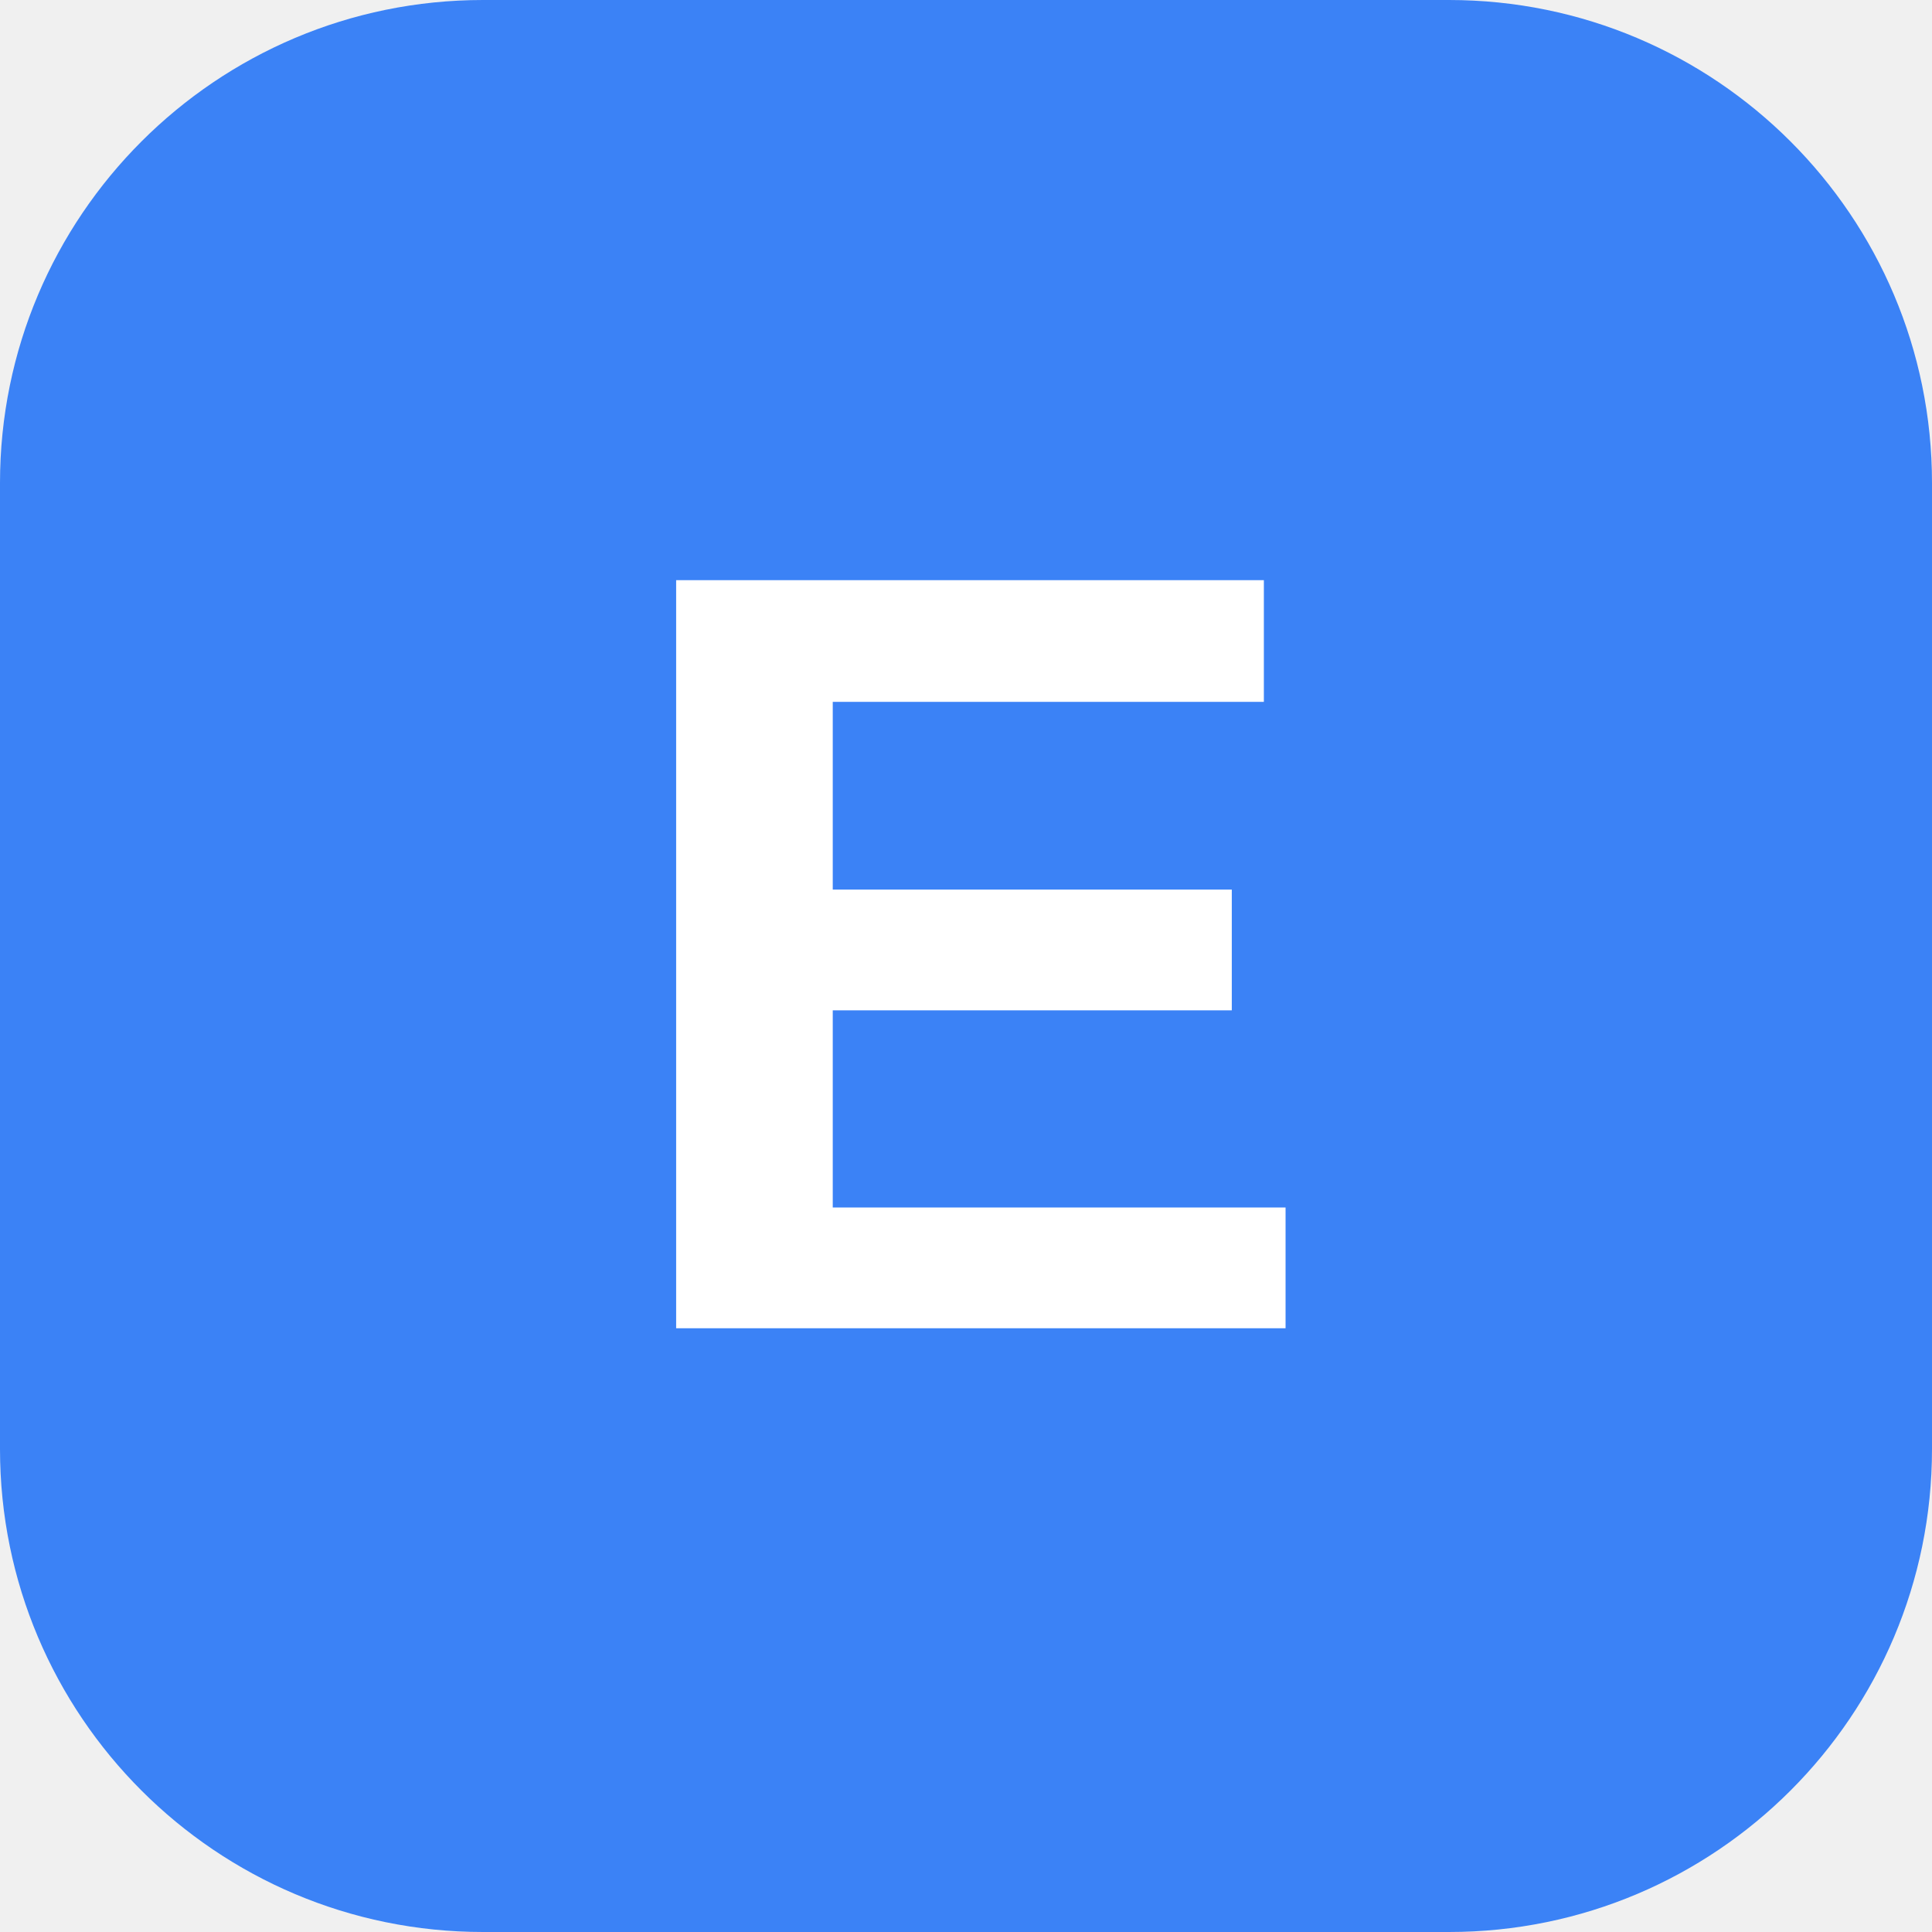
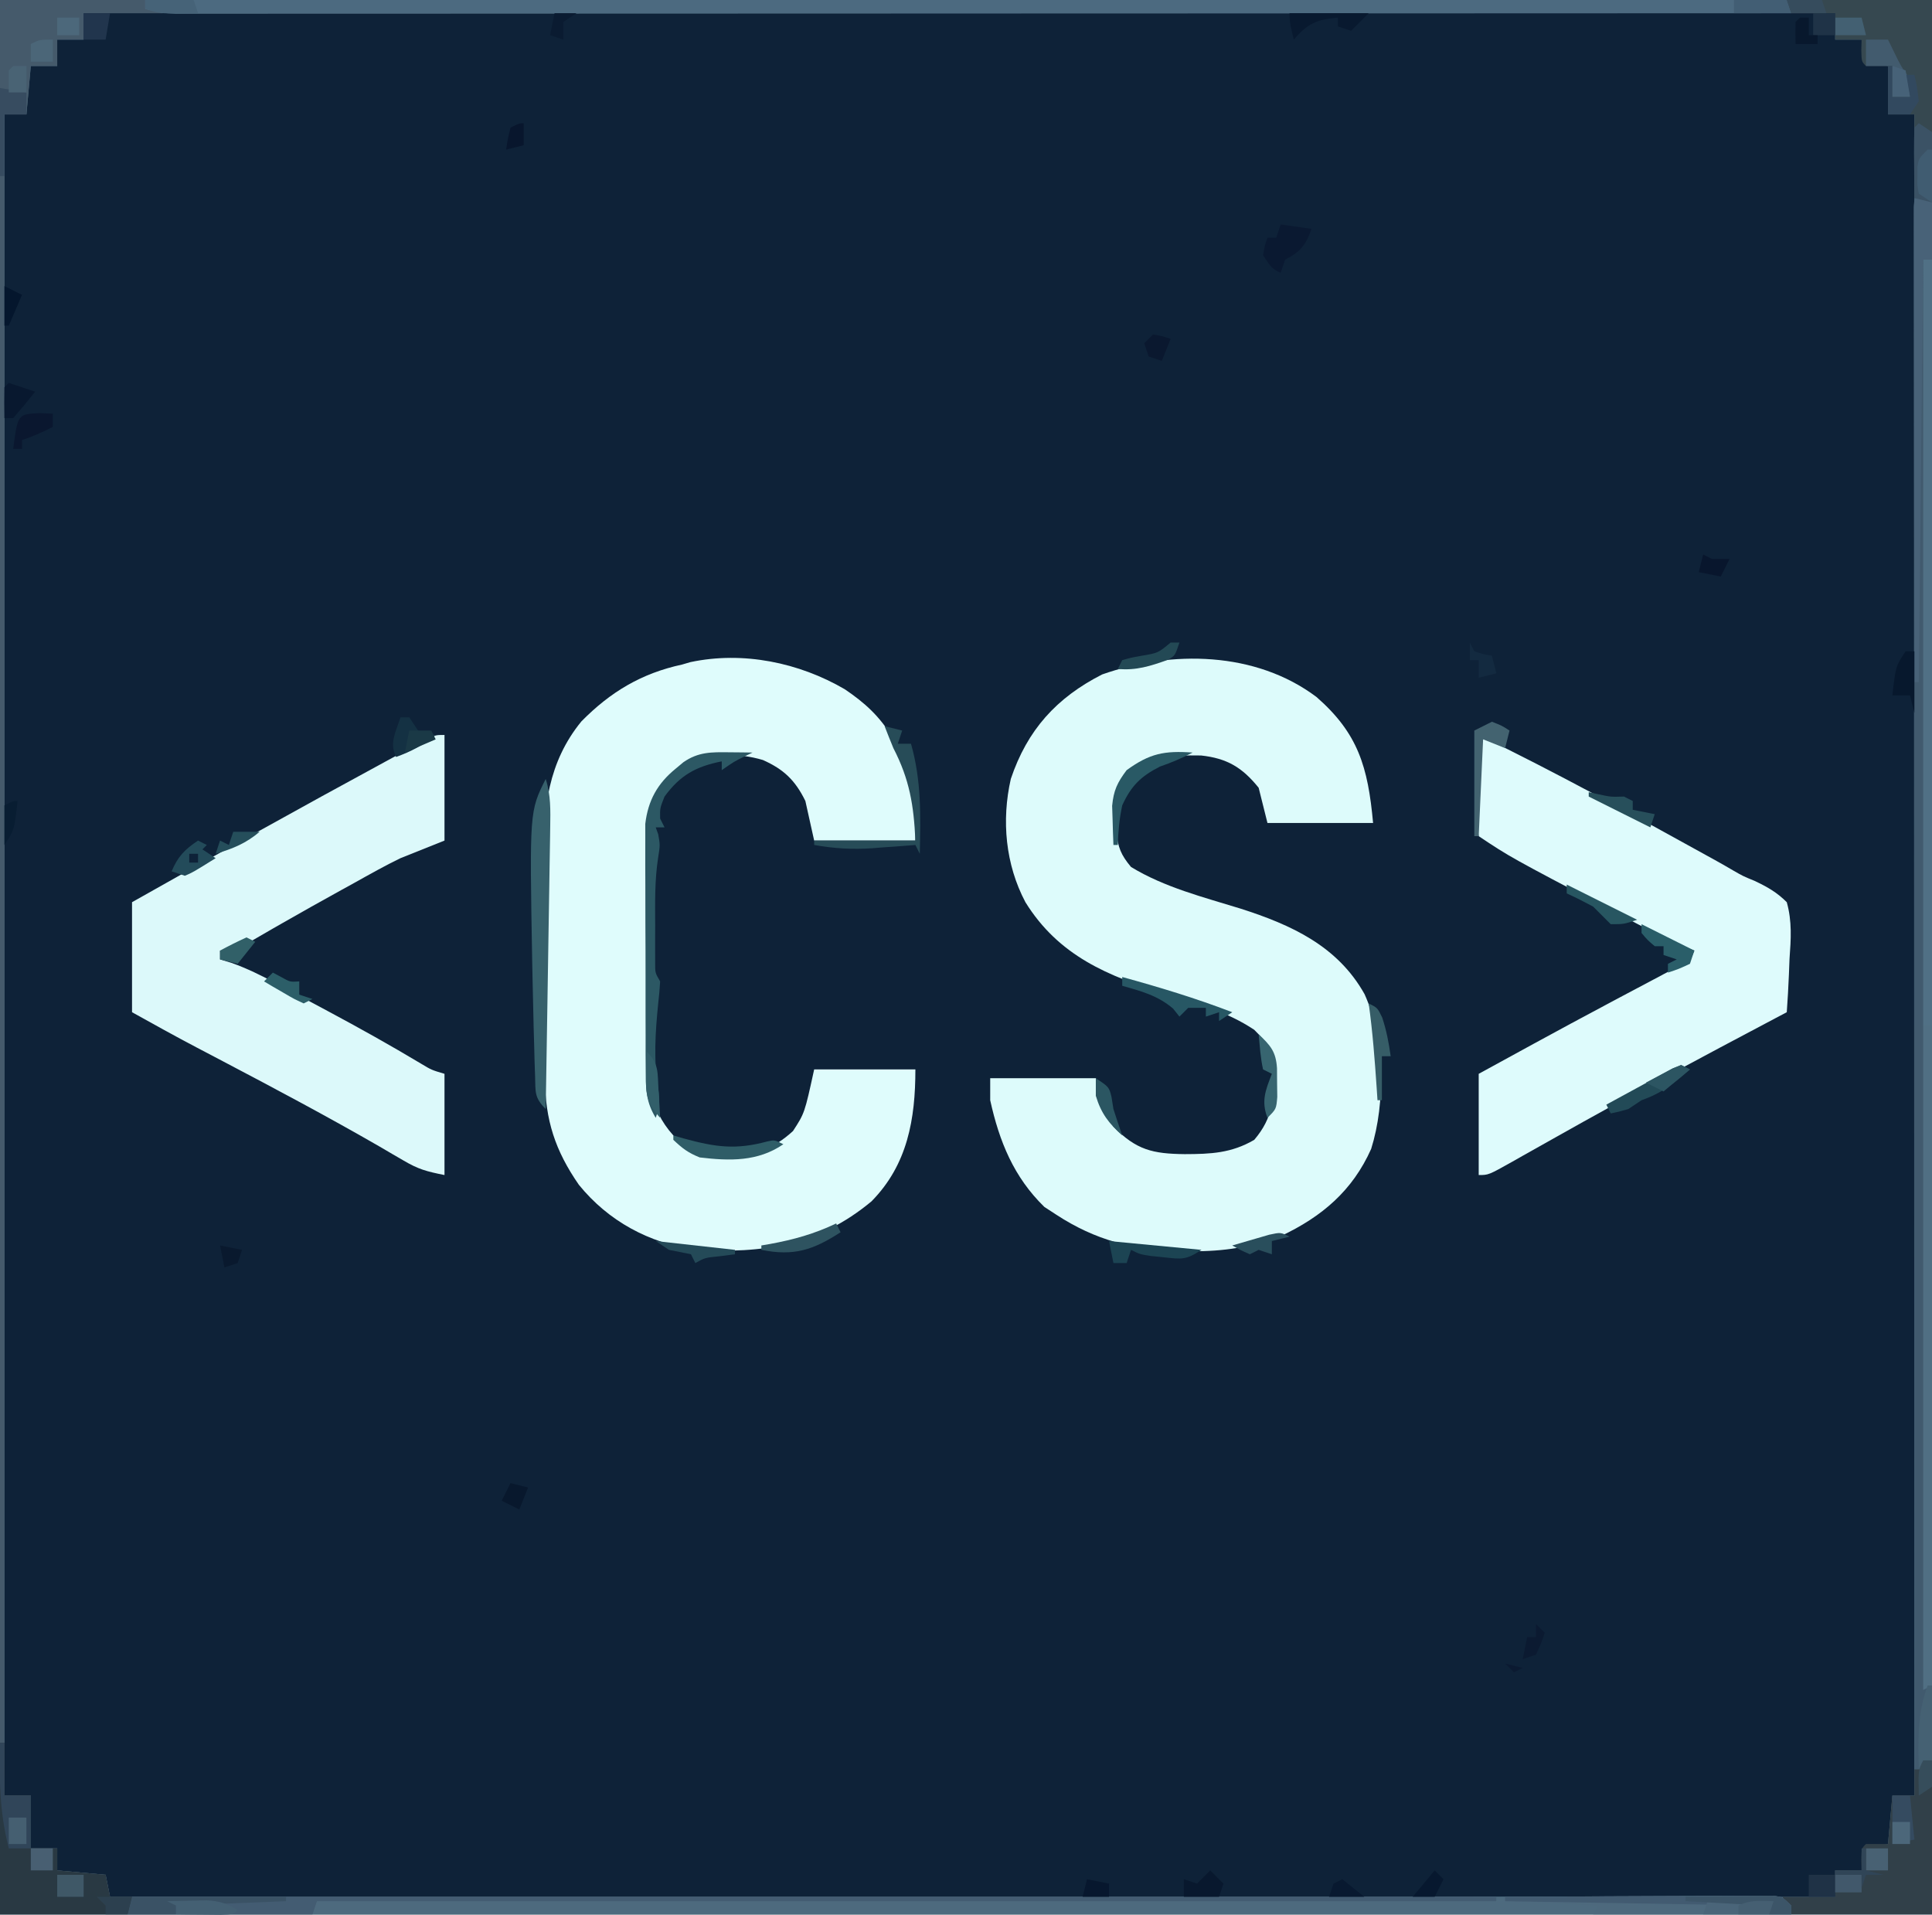
- <svg xmlns="http://www.w3.org/2000/svg" width="32" height="32" viewBox="0 0 32 32">
-   <rect width="32" height="32" rx="8" fill="#3b82f6" />
-   <text x="16" y="22" font-family="Arial, sans-serif" font-size="18" font-weight="bold" text-anchor="middle" fill="white">E</text>
+ <svg xmlns="http://www.w3.org/2000/svg" version="1.1" width="439" height="435">
+   <path d="M0 0 C144.87 0 289.74 0 439 0 C439 143.55 439 287.1 439 435 C294.13 435 149.26 435 0 435 C0 291.45 0 147.9 0 0 Z " fill="#0E2238" transform="translate(0,0)" />
+   <path d="M0 0 C9.443 8.252 11.7 15.873 12.859 28.625 C4.939 28.625 -2.981 28.625 -11.141 28.625 C-11.801 25.985 -12.461 23.345 -13.141 20.625 C-16.862 15.998 -20.331 13.931 -26.227 13.289 C-33.073 13.208 -37.701 13.273 -43.141 17.625 C-45.283 20.903 -45.438 23.692 -45.453 27.562 C-45.47 28.582 -45.487 29.602 -45.504 30.652 C-45.067 34.227 -44.457 35.852 -42.141 38.625 C-34.495 43.277 -25.726 45.467 -17.227 48.094 C-5.728 51.781 4.784 56.561 10.918 67.516 C15.484 77.564 15.724 92.224 12.422 102.688 C8.185 112.194 1.21 118.099 -8.051 122.469 C-14.944 125.048 -21.085 125.989 -28.391 125.938 C-29.223 125.933 -30.054 125.928 -30.912 125.923 C-41.452 125.723 -50.281 123.428 -59.141 117.625 C-60.471 116.759 -60.471 116.759 -61.828 115.875 C-68.776 109.115 -72.075 101.007 -74.141 91.625 C-74.141 89.975 -74.141 88.325 -74.141 86.625 C-66.221 86.625 -58.301 86.625 -50.141 86.625 C-48.821 90.255 -47.501 93.885 -46.141 97.625 C-40.929 102.943 -37.223 103.787 -29.953 103.875 C-24.026 103.859 -19.326 103.658 -14.141 100.625 C-9.846 95.578 -9.496 90.964 -9.773 84.43 C-10.303 80.381 -11.203 78.492 -14.141 75.625 C-20.23 71.557 -27.153 69.591 -34.097 67.498 C-47.383 63.472 -58.591 58.798 -66.141 46.625 C-70.68 38.044 -71.6 28.056 -69.457 18.613 C-65.726 7.514 -59.089 0.162 -48.703 -5.125 C-32.929 -10.66 -13.835 -10.402 0 0 Z " fill="#DDFBFB" transform="translate(299.1406,158.375)" />
+   <path d="M0 0 C144.87 0 289.74 0 439 0 C439 143.55 439 287.1 439 435 C294.13 435 149.26 435 0 435 C0 291.45 0 147.9 0 0 Z M19 3 C19 4.98 19 6.96 19 9 C17.02 9 15.04 9 13 9 C13 10.98 13 12.96 13 15 C11.02 15 9.04 15 7 15 C6.67 18.63 6.34 22.26 6 26 C4.35 26 2.7 26 1 26 C1 152.06 1 278.12 1 408 C2.98 408 4.96 408 7 408 C7 411.96 7 415.92 7 420 C8.98 420 10.96 420 13 420 C13 421.65 13 423.3 13 425 C16.63 425.33 20.26 425.66 24 426 C24.33 427.65 24.66 429.3 25 431 C154.36 431 283.72 431 417 431 C417 429.02 417 427.04 417 425 C418.98 425 420.96 425 423 425 C423.33 423.35 423.66 421.7 424 420 C425.65 419.67 427.3 419.34 429 419 C429.33 415.37 429.66 411.74 430 408 C431.65 408 433.3 408 435 408 C435 281.94 435 155.88 435 26 C433.02 26 431.04 26 429 26 C429 22.37 429 18.74 429 15 C427.35 14.67 425.7 14.34 424 14 C423.67 12.35 423.34 10.7 423 9 C421.02 9 419.04 9 417 9 C417 7.02 417 5.04 417 3 C285.66 3 154.32 3 19 3 Z " fill="#506F83" transform="translate(0,0)" />
+   <path d="M0 0 C4.582 3.105 7.779 6.031 10.723 10.754 C11.304 11.669 11.885 12.584 12.484 13.527 C16.342 20.621 16.211 26.446 16.035 34.379 C8.445 34.379 0.855 34.379 -6.965 34.379 C-7.625 31.409 -8.285 28.439 -8.965 25.379 C-11.282 20.656 -13.896 18.18 -18.617 16.07 C-24.302 14.396 -29.866 14.616 -35.402 16.629 C-39.865 19.677 -42.272 22.219 -43.965 27.379 C-44.286 30.493 -44.286 30.493 -44.271 33.878 C-44.287 35.173 -44.303 36.469 -44.32 37.803 C-44.326 39.21 -44.331 40.617 -44.336 42.023 C-44.345 43.477 -44.354 44.93 -44.363 46.384 C-44.38 49.427 -44.387 52.471 -44.39 55.515 C-44.396 59.399 -44.433 63.281 -44.479 67.165 C-44.509 70.167 -44.516 73.169 -44.517 76.171 C-44.521 77.601 -44.534 79.032 -44.555 80.463 C-44.665 88.658 -44.634 95.078 -38.965 101.379 C-35.054 105.29 -31.805 105.665 -26.465 105.816 C-20.218 105.603 -16.443 104.645 -11.777 100.379 C-9.136 96.316 -9.136 96.316 -6.965 86.379 C0.625 86.379 8.215 86.379 16.035 86.379 C16.035 97.644 14.267 108.045 6.035 116.379 C-6.095 126.431 -18.473 128.242 -33.965 127.379 C-44.51 125.794 -53.684 120.903 -60.43 112.594 C-65.826 104.808 -68.066 97.904 -68.142 88.468 C-68.148 87.793 -68.155 87.117 -68.162 86.421 C-68.181 84.196 -68.193 81.971 -68.203 79.746 C-68.207 78.981 -68.211 78.216 -68.215 77.428 C-68.236 73.376 -68.251 69.324 -68.26 65.271 C-68.271 61.112 -68.305 56.954 -68.345 52.795 C-68.371 49.574 -68.38 46.354 -68.383 43.133 C-68.388 41.601 -68.4 40.07 -68.418 38.538 C-68.55 27.016 -67.42 16.558 -59.852 7.293 C-53.223 0.569 -46.168 -3.636 -36.965 -5.621 C-36.345 -5.803 -35.725 -5.985 -35.086 -6.172 C-23.12 -8.706 -10.427 -6.087 0 0 Z " fill="#DFFCFC" transform="translate(191.9648,156.6211)" />
+   <path d="M0 0 C0 7.92 0 15.84 0 24 C-3.3 25.32 -6.6 26.64 -10 28 C-11.763 28.859 -13.511 29.75 -15.227 30.699 C-16.106 31.182 -16.985 31.665 -17.891 32.163 C-18.793 32.666 -19.696 33.169 -20.625 33.688 C-21.574 34.21 -22.523 34.732 -23.501 35.271 C-27.98 37.742 -32.44 40.243 -36.879 42.785 C-37.612 43.204 -38.346 43.623 -39.101 44.054 C-40.459 44.833 -41.814 45.617 -43.165 46.409 C-47.671 49 -47.671 49 -51 49 C-51 49.66 -51 50.32 -51 51 C-50.149 51.259 -49.297 51.518 -48.42 51.784 C-44.824 53.062 -41.637 54.648 -38.273 56.449 C-37.645 56.785 -37.016 57.121 -36.368 57.467 C-35.04 58.176 -33.714 58.888 -32.389 59.602 C-30.404 60.672 -28.415 61.734 -26.426 62.795 C-19.314 66.601 -12.299 70.518 -5.377 74.663 C-2.972 76.115 -2.972 76.115 0 77 C0 84.59 0 92.18 0 100 C-4.101 99.18 -5.936 98.688 -9.324 96.691 C-10.172 96.2 -11.019 95.709 -11.892 95.203 C-12.815 94.662 -13.737 94.12 -14.688 93.562 C-26.401 86.806 -38.316 80.473 -50.284 74.182 C-50.992 73.809 -51.701 73.437 -52.43 73.053 C-53.748 72.36 -55.066 71.669 -56.384 70.979 C-61.304 68.395 -66.138 65.701 -71 63 C-71 54.75 -71 46.5 -71 38 C-51.89 27.215 -32.731 16.517 -13.438 6.062 C-12.319 5.453 -11.201 4.844 -10.049 4.216 C-9.021 3.661 -7.993 3.107 -6.934 2.535 C-6.027 2.044 -5.12 1.553 -4.185 1.047 C-2 0 -2 0 0 0 Z " fill="#DCF9FA" transform="translate(101,167)" />
+   <path d="M0 0 C17.638 8.579 34.843 18.003 52 27.5 C52.674 27.872 53.348 28.245 54.042 28.628 C55.34 29.351 56.629 30.089 57.909 30.843 C60.062 32.079 60.062 32.079 62.697 33.161 C65.592 34.539 67.726 35.731 70 38 C71.223 42.348 70.953 46.403 70.625 50.875 C70.58 52.04 70.535 53.206 70.488 54.406 C70.371 57.276 70.207 60.135 70 63 C69.125 63.463 68.25 63.925 67.348 64.402 C50.655 73.23 34.001 82.1 17.554 91.38 C15.038 92.799 12.519 94.212 10 95.625 C9.227 96.064 8.453 96.503 7.657 96.955 C2.225 100 2.225 100 0 100 C0 92.41 0 84.82 0 77 C4.641 74.463 4.641 74.463 9.375 71.875 C10.422 71.302 11.47 70.729 12.549 70.139 C18.089 67.114 23.642 64.118 29.215 61.156 C30.409 60.52 31.603 59.883 32.797 59.247 C35.123 58.009 37.45 56.775 39.781 55.546 C40.839 54.982 41.898 54.417 42.988 53.836 C43.932 53.336 44.876 52.837 45.849 52.322 C48.129 51.181 48.129 51.181 49 49 C48.276 48.721 47.552 48.442 46.805 48.154 C44.156 47.064 41.653 45.854 39.113 44.531 C38.183 44.047 37.253 43.563 36.294 43.064 C35.31 42.548 34.326 42.032 33.312 41.5 C31.792 40.705 31.792 40.705 30.241 39.893 C7.107 27.738 7.107 27.738 0 23 C-0.341 20.662 -0.341 20.662 -0.293 17.773 C-0.283 16.742 -0.274 15.711 -0.264 14.648 C-0.239 13.568 -0.213 12.488 -0.188 11.375 C-0.174 10.287 -0.16 9.199 -0.146 8.078 C-0.111 5.385 -0.062 2.693 0 0 Z " fill="#DEFBFC" transform="translate(336,167)" />
+   <path d="M0 0 C10.89 0 21.78 0 33 0 C33 0.66 33 1.32 33 2 C34.32 2.33 35.64 2.66 37 3 C31.06 3 25.12 3 19 3 C19 4.98 19 6.96 19 9 C17.02 9 15.04 9 13 9 C13 10.98 13 12.96 13 15 C11.02 15 9.04 15 7 15 C6.67 18.63 6.34 22.26 6 26 C4.35 26 2.7 26 1 26 C1 152.06 1 278.12 1 408 C2.98 408 4.96 408 7 408 C7 411.96 7 415.92 7 420 C8.98 420 10.96 420 13 420 C13 421.65 13 423.3 13 425 C16.63 425.33 20.26 425.66 24 426 C24.33 427.65 24.66 429.3 25 431 C128.95 431 232.9 431 340 431 C340 431.33 340 431.66 340 432 C251.56 432 163.12 432 72 432 C71.67 432.99 71.34 433.98 71 435 C47.57 435 24.14 435 0 435 C0 291.45 0 147.9 0 0 Z " fill="#455A6B" transform="translate(0,0)" />
+   <path d="M0 0 C123.09 0 246.18 0 373 0 C373.33 0.99 373.66 1.98 374 3 C326.932 3.023 279.865 3.041 232.797 3.051 C227.244 3.052 221.691 3.054 216.139 3.055 C214.48 3.055 214.48 3.055 212.789 3.056 C194.873 3.06 176.957 3.068 159.041 3.077 C140.667 3.086 122.293 3.092 103.919 3.094 C92.574 3.095 81.23 3.1 69.886 3.108 C62.115 3.113 54.343 3.115 46.571 3.114 C42.083 3.113 37.594 3.114 33.106 3.119 C29 3.124 24.894 3.124 20.789 3.121 C19.3 3.12 17.811 3.122 16.323 3.125 C14.305 3.129 12.288 3.126 10.271 3.123 C9.148 3.123 8.026 3.124 6.869 3.124 C4.398 3.017 2.354 2.721 0 2 C0 1.34 0 0.68 0 0 Z " fill="#4C6A80" transform="translate(33,0)" />
+   <path d="M0 0 C6.124 -0.029 12.247 -0.05 18.371 -0.066 C22.034 -0.076 25.697 -0.089 29.361 -0.111 C33.387 -0.135 37.412 -0.143 41.439 -0.151 C42.644 -0.16 43.849 -0.17 45.09 -0.18 C46.731 -0.179 46.731 -0.179 48.406 -0.178 C49.36 -0.182 50.314 -0.186 51.297 -0.19 C53.568 0.052 53.568 0.052 55.568 2.052 C55.568 2.712 55.568 3.372 55.568 4.052 C-55.312 4.052 -166.192 4.052 -280.432 4.052 C-280.102 3.062 -279.772 2.072 -279.432 1.052 C-246.396 0.924 -213.361 0.796 -180.326 0.67 C-176.384 0.655 -172.442 0.64 -168.5 0.625 C-167.716 0.622 -166.931 0.619 -166.123 0.616 C-153.59 0.568 -141.056 0.52 -128.523 0.471 C-115.565 0.42 -102.606 0.37 -89.648 0.321 C-82.411 0.294 -75.174 0.266 -67.937 0.238 C-53.189 0.179 -38.441 0.127 -23.693 0.089 C-15.795 0.068 -7.898 0.038 0 0 Z " fill="#4D6A7E" transform="translate(351.4316,430.9476)" />
+   <path d="M0 0 C0.99 0.33 1.98 0.66 3 1 C3 58.42 3 115.84 3 175 C2.34 175 1.68 175 1 175 C0.67 175.99 0.34 176.98 0 178 C0 119.26 0 60.52 0 0 Z " fill="#507085" transform="translate(436,58)" />
+   <path d="M0 0 C10.89 0 21.78 0 33 0 C33 15.18 33 30.36 33 46 C31.68 45.67 30.36 45.34 29 45 C29 38.73 29 32.46 29 26 C27.02 26 25.04 26 23 26 C23 22.37 23 18.74 23 15 C21.35 15 19.7 15 18 15 C17 14 17 14 16.938 11.438 C16.958 10.633 16.979 9.829 17 9 C15.02 9 13.04 9 11 9 C11 7.02 11 5.04 11 3 C7.7 3 4.4 3 1 3 C0.67 2.01 0.34 1.02 0 0 Z " fill="#364850" transform="translate(406,0)" />
+   <path d="M0 0 C0.66 0 1.32 0 2 0 C2 11.55 2 23.1 2 35 C-8.56 35 -19.12 35 -30 35 C-30.66 33.68 -31.32 32.36 -32 31 C-28.04 31 -24.08 31 -20 31 C-20 29.02 -20 27.04 -20 25 C-18.02 25 -16.04 25 -14 25 C-14.021 24.196 -14.041 23.391 -14.062 22.562 C-14 20 -14 20 -13 19 C-11.35 19 -9.7 19 -8 19 C-7.67 15.37 -7.34 11.74 -7 8 C-5.35 8 -3.7 8 -2 8 C-2 6.02 -2 4.04 -2 2 C-1.34 2 -0.68 2 0 2 C0 1.34 0 0.68 0 0 Z " fill="#314049" transform="translate(437,400)" />
+   <path d="M0 0 C1.485 0.99 1.485 0.99 3 2 C3.293 5.039 3.293 5.039 3.188 8.625 C3.16 9.814 3.133 11.002 3.105 12.227 C3.071 13.142 3.036 14.057 3 15 C2.34 15 1.68 15 1 15 C1 122.25 1 229.5 1 340 C1.66 339.67 2.32 339.34 3 339 C3 344.61 3 350.22 3 356 C2.34 356 1.68 356 1 356 C1 356.66 1 357.32 1 358 C0.34 358 -0.32 358 -1 358 C-1.023 312.537 -1.04 267.075 -1.051 221.612 C-1.052 216.251 -1.054 210.889 -1.055 205.528 C-1.055 203.927 -1.055 203.927 -1.056 202.294 C-1.06 184.987 -1.068 167.68 -1.077 150.373 C-1.086 132.628 -1.092 114.883 -1.094 97.139 C-1.095 86.18 -1.1 75.222 -1.108 64.263 C-1.113 56.759 -1.115 49.255 -1.114 41.751 C-1.113 37.415 -1.114 33.078 -1.119 28.742 C-1.124 24.779 -1.124 20.816 -1.121 16.853 C-1.12 15.413 -1.122 13.973 -1.125 12.533 C-1.129 10.588 -1.126 8.643 -1.123 6.698 C-1.123 5.614 -1.124 4.53 -1.124 3.413 C-1 1 -1 1 0 0 Z " fill="#415A6E" transform="translate(436,44)" />
+   <path d="M0 0 C102.3 0 204.6 0 310 0 C310 0.33 310 0.66 310 1 C221.56 1 133.12 1 42 1 C41.67 1.99 41.34 2.98 41 4 C27.14 4 13.28 4 -1 4 C-0.67 2.68 -0.34 1.36 0 0 Z " fill="#435C72" transform="translate(30,431)" />
+   <path d="M0 0 C0.33 0 0.66 0 1 0 C1 3.96 1 7.92 1 12 C2.98 12 4.96 12 7 12 C7 15.96 7 19.92 7 24 C8.98 24 10.96 24 13 24 C13 25.65 13 27.3 13 29 C16.63 29.33 20.26 29.66 24 30 C24.33 31.65 24.66 33.3 25 35 C26.65 35 28.3 35 30 35 C29.67 36.32 29.34 37.64 29 39 C19.43 39 9.86 39 0 39 C0 26.13 0 13.26 0 0 Z " fill="#293943" transform="translate(0,396)" />
+   <path d="M0 0 C8.18 -0.046 16.359 -0.082 24.539 -0.104 C28.337 -0.114 32.135 -0.128 35.933 -0.151 C39.596 -0.173 43.259 -0.185 46.923 -0.19 C48.322 -0.193 49.722 -0.201 51.121 -0.211 C53.077 -0.226 55.034 -0.227 56.99 -0.227 C58.662 -0.234 58.662 -0.234 60.368 -0.241 C63 0 63 0 65 2 C65 2.66 65 3.32 65 4 C50.15 4 35.3 4 20 4 C20.33 3.34 20.66 2.68 21 2 C14.07 1.67 7.14 1.34 0 1 C0 0.67 0 0.34 0 0 Z " fill="#4D697D" transform="translate(342,431)" />
+   <path d="M0 0 C0.994 0.009 1.988 0.018 3.012 0.027 C4.151 0.045 4.151 0.045 5.312 0.062 C4.714 0.351 4.116 0.64 3.5 0.938 C1.119 2.11 1.119 2.11 -1.688 4.062 C-1.688 3.402 -1.688 2.743 -1.688 2.062 C-7.542 3.233 -11.12 5.174 -14.688 10.062 C-15.733 12.684 -15.733 12.684 -15.688 15.062 C-15.357 15.723 -15.027 16.383 -14.688 17.062 C-15.348 17.062 -16.008 17.062 -16.688 17.062 C-16.502 17.578 -16.316 18.094 -16.125 18.625 C-15.688 21.062 -15.688 21.062 -16.152 24.008 C-16.939 29.113 -16.833 34.221 -16.812 39.375 C-16.816 40.376 -16.82 41.377 -16.824 42.408 C-16.823 43.363 -16.822 44.317 -16.82 45.301 C-16.819 46.167 -16.818 47.034 -16.817 47.927 C-16.824 50.116 -16.824 50.116 -15.688 52.062 C-15.777 53.733 -15.934 55.4 -16.125 57.062 C-16.781 63.568 -17.204 69.964 -16.125 76.438 C-15.688 79.057 -15.828 80.58 -16.688 83.062 C-18.845 79.552 -18.946 76.724 -18.962 72.645 C-18.972 71.343 -18.981 70.042 -18.991 68.7 C-18.991 67.282 -18.99 65.864 -18.988 64.445 C-18.992 62.986 -18.997 61.526 -19.001 60.066 C-19.009 57.008 -19.008 53.95 -19.003 50.892 C-18.997 46.983 -19.014 43.073 -19.038 39.164 C-19.052 36.149 -19.053 33.135 -19.05 30.12 C-19.051 28.679 -19.056 27.238 -19.066 25.798 C-19.078 23.778 -19.069 21.758 -19.06 19.739 C-19.06 18.592 -19.061 17.445 -19.062 16.263 C-18.443 10.975 -16.297 7.093 -12.188 3.75 C-11.6 3.259 -11.012 2.768 -10.406 2.262 C-7.016 -0.104 -3.995 -0.047 0 0 Z " fill="#2C5864" transform="translate(165.6875,170.9375)" />
+   <path d="M0 0 C1.175 3.687 1.083 7.122 1.022 10.972 C1.012 11.665 1.003 12.358 0.993 13.072 C0.96 15.355 0.919 17.639 0.879 19.922 C0.855 21.508 0.831 23.094 0.807 24.68 C0.745 28.849 0.676 33.018 0.605 37.188 C0.534 41.444 0.47 45.701 0.404 49.957 C0.275 58.305 0.14 66.652 0 75 C-2.605 72.395 -2.3 71.194 -2.414 67.559 C-2.453 66.43 -2.492 65.301 -2.532 64.138 C-2.563 62.917 -2.593 61.696 -2.625 60.438 C-2.661 59.183 -2.698 57.928 -2.736 56.635 C-2.84 52.757 -2.924 48.879 -3 45 C-3.023 43.851 -3.047 42.703 -3.071 41.519 C-3.672 7.344 -3.672 7.344 0 0 Z " fill="#37616C" transform="translate(124,177)" />
+   <path d="M0 0 C1.485 0.99 1.485 0.99 3 2 C3.293 5.039 3.293 5.039 3.188 8.625 C3.16 9.814 3.133 11.002 3.105 12.227 C3.071 13.142 3.036 14.057 3 15 C2.34 15 1.68 15 1 15 C0.67 46.68 0.34 78.36 0 111 C-0.33 111 -0.66 111 -1 111 C-1.023 96.675 -1.041 82.35 -1.052 68.025 C-1.057 61.374 -1.064 54.723 -1.075 48.073 C-1.086 41.66 -1.092 35.247 -1.095 28.835 C-1.097 26.382 -1.1 23.93 -1.106 21.477 C-1.113 18.055 -1.114 14.633 -1.114 11.211 C-1.117 10.186 -1.121 9.161 -1.124 8.105 C-1.123 7.178 -1.122 6.251 -1.12 5.296 C-1.121 4.486 -1.122 3.676 -1.123 2.841 C-1 1 -1 1 0 0 Z " fill="#486278" transform="translate(436,44)" />
+   <path d="M0 0 C0.33 0 0.66 0 1 0 C1 3.96 1 7.92 1 12 C2.98 12 4.96 12 7 12 C7 15.96 7 19.92 7 24 C5.35 24 3.7 24 2 24 C-0.074 15.962 -0.214 8.27 0 0 Z " fill="#304559" transform="translate(0,396)" />
+   <path d="M0 0 C8.18 -0.046 16.359 -0.082 24.539 -0.104 C28.337 -0.114 32.135 -0.128 35.933 -0.151 C39.596 -0.173 43.259 -0.185 46.923 -0.19 C48.322 -0.193 49.722 -0.201 51.121 -0.211 C53.077 -0.226 55.034 -0.227 56.99 -0.227 C58.662 -0.234 58.662 -0.234 60.368 -0.241 C63 0 63 0 65 2 C65 2.66 65 3.32 65 4 C63.35 4 61.7 4 60 4 C59.505 3.01 59.505 3.01 59 2 C29.795 1.505 29.795 1.505 0 1 C0 0.67 0 0.34 0 0 Z " fill="#425B71" transform="translate(342,431)" />
+   <path d="M0 0 C1.32 0.33 2.64 0.66 4 1 C3.67 1.99 3.34 2.98 3 4 C3.99 4 4.98 4 6 4 C8.389 12.36 8.19 20.387 8 29 C7.67 28.34 7.34 27.68 7 27 C5.389 27.126 5.389 27.126 3.746 27.254 C2.31 27.357 0.874 27.46 -0.562 27.562 C-1.267 27.619 -1.971 27.675 -2.697 27.732 C-7.314 28.052 -11.441 27.809 -16 27 C-16 26.67 -16 26.34 -16 26 C-8.41 26 -0.82 26 7 26 C6.63 17.954 5.677 12.121 2 5 C1.322 3.338 0.648 1.674 0 0 Z " fill="#274C58" transform="translate(201,165)" />
+   <path d="M0 0 C11.55 0 23.1 0 35 0 C35 0.33 35 0.66 35 1 C22.625 1.495 22.625 1.495 10 2 C10 2.66 10 3.32 10 4 C6.37 4 2.74 4 -1 4 C-0.67 2.68 -0.34 1.36 0 0 Z " fill="#3A5265" transform="translate(30,431)" />
+   <path d="M0 0 C1.485 0.99 1.485 0.99 3 2 C3.221 4.789 3.281 7.347 3.188 10.125 C3.174 10.879 3.16 11.633 3.146 12.41 C3.111 14.274 3.057 16.137 3 18 C1.68 17.67 0.36 17.34 -1 17 C-1.027 14.354 -1.047 11.708 -1.062 9.062 C-1.071 8.308 -1.079 7.553 -1.088 6.775 C-1.097 4.85 -1.052 2.925 -1 1 C-0.67 0.67 -0.34 0.34 0 0 Z " fill="#3B5265" transform="translate(436,28)" />
+   <path d="M0 0 C-2.466 1.282 -4.795 2.275 -7.438 3.188 C-11.773 5.393 -13.988 7.58 -16 12 C-16.645 15.005 -16.923 17.93 -17 21 C-17.33 21 -17.66 21 -18 21 C-18.082 19.105 -18.139 17.209 -18.188 15.312 C-18.222 14.257 -18.257 13.201 -18.293 12.113 C-17.96 8.575 -17.118 6.825 -15 4 C-9.74 0.184 -6.434 -0.452 0 0 Z " fill="#295965" transform="translate(271,171)" />
+   <path d="M0 0 C2.31 0.33 4.62 0.66 7 1 C5.793 4.622 4.406 6.297 1 8 C0.67 8.99 0.34 9.98 0 11 C-2 10 -2 10 -4 7 C-3.625 4.812 -3.625 4.812 -3 3 C-2.34 3 -1.68 3 -1 3 C-0.67 2.01 -0.34 1.02 0 0 Z " fill="#0A1931" transform="translate(291,51)" />
+   <path d="M0 0 C1.65 0 3.3 0 5 0 C5.454 0.928 5.907 1.856 6.375 2.812 C7.942 6.039 7.942 6.039 10 9 C10 10.32 10 11.64 10 13 C8.68 13 7.36 13 6 13 C6 10.69 6 8.38 6 6 C4.02 6 2.04 6 0 6 C0 4.02 0 2.04 0 0 Z " fill="#425B6E" transform="translate(424,9)" />
+   <path d="M0 0 C1.32 0 2.64 0 4 0 C4.33 3.3 4.66 6.6 5 10 C3.35 10.33 1.7 10.66 0 11 C0 7.37 0 3.74 0 0 Z " fill="#354B60" transform="translate(430,408)" />
+   <path d="M0 0 C8.488 2.33 16.779 4.846 25 8 C24.01 8.66 23.02 9.32 22 10 C22 9.34 22 8.68 22 8 C21.01 8.33 20.02 8.66 19 9 C19 8.34 19 7.68 19 7 C17.68 7 16.36 7 15 7 C14.34 7.66 13.68 8.32 13 9 C12.526 8.402 12.051 7.804 11.562 7.188 C8.073 4.209 4.364 3.231 0 2 C0 1.34 0 0.68 0 0 Z " fill="#275764" transform="translate(255,222)" />
+   <path d="M0 0 C2.25 0.875 2.25 0.875 4 2 C3.67 3.32 3.34 4.64 3 6 C0.525 5.01 0.525 5.01 -2 4 C-2.33 11.26 -2.66 18.52 -3 26 C-3.33 26 -3.66 26 -4 26 C-4 18.08 -4 10.16 -4 2 C-2.68 1.34 -1.36 0.68 0 0 Z " fill="#436370" transform="translate(339,164)" />
+   <path d="M0 0 C0.33 0 0.66 0 1 0 C1 5.61 1 11.22 1 17 C0.34 17 -0.32 17 -1 17 C-1.33 17.66 -1.66 18.32 -2 19 C-2.198 12.295 -2.308 6.348 0 0 Z " fill="#456173" transform="translate(438,383)" />
+   <path d="M0 0 C2.97 0.495 2.97 0.495 6 1 C6 2.65 6 4.3 6 6 C4.35 6 2.7 6 1 6 C1 10.62 1 15.24 1 20 C0.67 20 0.34 20 0 20 C0 13.4 0 6.8 0 0 Z " fill="#374C60" transform="translate(0,20)" />
+   <path d="M0 0 C4.95 0 9.9 0 15 0 C14.67 0.99 14.34 1.98 14 3 C9.05 3 4.1 3 -1 3 C-0.67 2.01 -0.34 1.02 0 0 Z " fill="#4A6579" transform="translate(388,432)" />
+   <path d="M0 0 C0.785 0.228 1.57 0.456 2.379 0.691 C9.56 2.656 14.153 3.31 21.312 1.375 C23 1 23 1 25 2 C19.201 5.977 12.828 5.814 6 5 C3.363 3.949 2.094 2.974 0 1 C0 0.67 0 0.34 0 0 Z " fill="#2F5D67" transform="translate(153,258)" />
+   <path d="M0 0 C5.94 0 11.88 0 18 0 C16.68 1.32 15.36 2.64 14 4 C13.01 3.67 12.02 3.34 11 3 C11 2.34 11 1.68 11 1 C6.248 1.432 4.08 2.328 1 6 C0.447 3.924 0 2.156 0 0 Z " fill="#08192F" transform="translate(293,3)" />
+   <path d="M0 0 C0.66 0 1.32 0 2 0 C2 4.62 2 9.24 2 14 C1.67 12.68 1.34 11.36 1 10 C-0.32 10 -1.64 10 -3 10 C-2.25 3.375 -2.25 3.375 0 0 Z " fill="#07182D" transform="translate(433,148)" />
+   <path d="M0 0 C0.66 0.33 1.32 0.66 2 1 C-1.605 4.185 -4.421 6.391 -9 8 C-9.99 8.66 -10.98 9.32 -12 10 C-14.188 10.625 -14.188 10.625 -16 11 C-16.33 10.34 -16.66 9.68 -17 9 C-14.215 7.466 -11.421 5.95 -8.625 4.438 C-7.831 4 -7.037 3.562 -6.219 3.111 C-5.458 2.702 -4.698 2.293 -3.914 1.871 C-2.861 1.298 -2.861 1.298 -1.788 0.713 C-1.198 0.477 -0.608 0.242 0 0 Z " fill="#224A57" transform="translate(382,242)" />
+   <path d="M0 0 C0.66 0 1.32 0 2 0 C2.66 0.99 3.32 1.98 4 3 C6.059 3.724 6.059 3.724 8 4 C5.147 6.325 2.459 7.751 -1 9 C-2.6 5.799 -1.032 3.277 0 0 Z " fill="#143143" transform="translate(91,163)" />
+   <path d="M0 0 C1.916 -0.054 3.833 -0.093 5.75 -0.125 C7.351 -0.16 7.351 -0.16 8.984 -0.195 C11.925 -0.005 13.524 0.473 16 2 C15 3 15 3 12.059 3.098 C10.266 3.08 10.266 3.08 8.438 3.062 C6.641 3.049 6.641 3.049 4.809 3.035 C3.882 3.024 2.955 3.012 2 3 C2 2.34 2 1.68 2 1 C1.34 0.67 0.68 0.34 0 0 Z " fill="#446073" transform="translate(38,432)" />
+   <path d="M0 0 C0 3 0 3 0 3 Z M-3 2 C-2.01 2.99 -1.02 3.98 0 5 C-0.33 5.99 -0.66 6.98 -1 8 C-3.64 8 -6.28 8 -9 8 C-9 6.68 -9 5.36 -9 4 C-8.01 4.33 -7.02 4.66 -6 5 C-5.01 4.01 -4.02 3.02 -3 2 Z " fill="#08182E" transform="translate(278,423)" />
+   <path d="M0 0 C3.96 0 7.92 0 12 0 C12.33 0.99 12.66 1.98 13 3 C8.71 3 4.42 3 0 3 C0 2.01 0 1.02 0 0 Z " fill="#425E74" transform="translate(394,0)" />
+   <path d="M0 0 C10.395 0.99 10.395 0.99 21 2 C17.487 4.342 16.505 4.137 12.438 3.688 C11.467 3.588 10.496 3.489 9.496 3.387 C7 3 7 3 5 2 C4.67 2.99 4.34 3.98 4 5 C3.01 5 2.02 5 1 5 C0.67 3.35 0.34 1.7 0 0 Z " fill="#1C4453" transform="translate(252,282)" />
+   <path d="M0 0 C3.96 1.98 7.92 3.96 12 6 C11.67 6.99 11.34 7.98 11 9 C8.438 10.188 8.438 10.188 6 11 C6 10.34 6 9.68 6 9 C6.66 8.67 7.32 8.34 8 8 C7.01 7.67 6.02 7.34 5 7 C5 6.34 5 5.68 5 5 C4.34 5 3.68 5 3 5 C1.375 3.625 1.375 3.625 0 2 C0 1.34 0 0.68 0 0 Z " fill="#2A5E69" transform="translate(373,210)" />
+   <path d="M0 0 C3.625 -0.058 7.25 -0.094 10.875 -0.125 C11.908 -0.142 12.94 -0.159 14.004 -0.176 C14.99 -0.182 15.976 -0.189 16.992 -0.195 C18.359 -0.211 18.359 -0.211 19.753 -0.227 C22 0 22 0 24 2 C24 2.66 24 3.32 24 4 C22.35 4 20.7 4 19 4 C18.67 3.34 18.34 2.68 18 2 C12.06 1.67 6.12 1.34 0 1 C0 0.67 0 0.34 0 0 Z " fill="#3C5568" transform="translate(383,431)" />
+   <path d="M0 0 C0.949 0.041 1.897 0.083 2.875 0.125 C2.875 1.115 2.875 2.105 2.875 3.125 C0.543 4.331 -1.621 5.29 -4.125 6.125 C-4.125 6.785 -4.125 7.445 -4.125 8.125 C-4.785 8.125 -5.445 8.125 -6.125 8.125 C-5.092 0.204 -5.092 0.204 0 0 Z " fill="#0A172F" transform="translate(9.125,93.875)" />
+   <path d="M0 0 C0.33 0 0.66 0 1 0 C1 2.31 1 4.62 1 7 C2.32 7 3.64 7 5 7 C4.67 5.35 4.34 3.7 4 2 C4.66 2 5.32 2 6 2 C6.625 4.812 6.625 4.812 7 8 C6.01 9.485 6.01 9.485 5 11 C3.35 11 1.7 11 0 11 C0 7.37 0 3.74 0 0 Z " fill="#32495F" transform="translate(429,15)" />
+   <path d="M0 0 C2.684 2.567 3.934 3.925 4.168 7.75 C4.174 8.822 4.181 9.895 4.188 11 C4.202 12.072 4.216 13.145 4.23 14.25 C4 17 4 17 2 19 C0.533 15.185 1.567 12.71 3 9 C2.34 8.67 1.68 8.34 1 8 C0.406 5.351 0.258 2.708 0 0 Z " fill="#376570" transform="translate(286,235)" />
+   <path d="M0 0 C2 1 2 1 3.062 3.188 C4.04 6.12 4.573 8.943 5 12 C4.34 12 3.68 12 3 12 C3 15.3 3 18.6 3 22 C2.67 22 2.34 22 2 22 C1.939 21.082 1.879 20.164 1.816 19.219 C1.377 12.781 0.895 6.391 0 0 Z " fill="#365D67" transform="translate(311,228)" />
+   <path d="M0 0 C0.66 0.33 1.32 0.66 2 1 C1.67 1.33 1.34 1.66 1 2 C1.99 2.66 2.98 3.32 4 4 C-1.176 7.223 -1.176 7.223 -3 8 C-3.99 7.67 -4.98 7.34 -6 7 C-4.607 3.633 -3.021 2.014 0 0 Z M-2 3 C-2 3.66 -2 4.32 -2 5 C-1.34 5 -0.68 5 0 5 C0 4.34 0 3.68 0 3 C-0.66 3 -1.32 3 -2 3 Z " fill="#234B5A" transform="translate(45,191)" />
+   <path d="M0 0 C1.98 0 3.96 0 6 0 C5.67 1.98 5.34 3.96 5 6 C3.35 6 1.7 6 0 6 C0 4.02 0 2.04 0 0 Z " fill="#21354D" transform="translate(19,3)" />
+   <path d="M0 0 C1.98 0 3.96 0 6 0 C6 1.65 6 3.3 6 5 C4.02 5 2.04 5 0 5 C0 3.35 0 1.7 0 0 Z " fill="#1F3246" transform="translate(411,426)" />
+   <path d="M0 0 C1.98 0 3.96 0 6 0 C6 1.65 6 3.3 6 5 C4.02 5 2.04 5 0 5 C0 3.35 0 1.7 0 0 Z " fill="#3F5867" transform="translate(13,426)" />
+   <path d="M0 0 C1.98 0.66 3.96 1.32 6 2 C4.384 4.041 2.714 6.041 1 8 C0.34 8 -0.32 8 -1 8 C-1.042 5.667 -1.041 3.333 -1 1 C-0.67 0.67 -0.34 0.34 0 0 Z " fill="#08182F" transform="translate(2,87)" />
+   <path d="M0 0 C0.33 0 0.66 0 1 0 C1 3.96 1 7.92 1 12 C0.01 11.34 -0.98 10.68 -2 10 C-2.363 8.125 -2.363 8.125 -2.312 6 C-2.307 4.948 -2.307 4.948 -2.301 3.875 C-2 2 -2 2 0 0 Z " fill="#405C71" transform="translate(438,34)" />
+   <path d="M0 0 C3.63 0 7.26 0 11 0 C11.33 0.99 11.66 1.98 12 3 C3.429 3.143 3.429 3.143 0 2 C0 1.34 0 0.68 0 0 Z " fill="#466378" transform="translate(33,0)" />
+   <path d="M0 0 C0.33 0.66 0.66 1.32 1 2 C-5.238 6.037 -9.6 7.48 -17 6 C-17 5.67 -17 5.34 -17 5 C-16.359 4.89 -15.719 4.781 -15.059 4.668 C-9.644 3.675 -4.967 2.375 0 0 Z " fill="#2E5360" transform="translate(190,278)" />
+   <path d="M0 0 C7.92 3.96 7.92 3.96 16 8 C13 9 13 9 10 9 C8.667 7.667 7.333 6.333 6 5 C4.031 3.94 2.036 2.925 0 2 C0 1.34 0 0.68 0 0 Z " fill="#275661" transform="translate(356,201)" />
+   <path d="M0 0 C1.145 0.247 1.145 0.247 2.312 0.5 C5.036 1.091 5.036 1.091 8 1 C8.66 1.33 9.32 1.66 10 2 C10 2.66 10 3.32 10 4 C11.65 4.33 13.3 4.66 15 5 C14.67 5.99 14.34 6.98 14 8 C9.38 5.69 4.76 3.38 0 1 C0 0.67 0 0.34 0 0 Z " fill="#274F5B" transform="translate(361,180)" />
+   <path d="M0 0 C2.77 2.77 2.398 4.765 2.625 8.625 C2.7 9.814 2.775 11.002 2.852 12.227 C2.925 13.599 2.925 13.599 3 15 C0.031 11.727 -0.344 9.619 -0.188 5.25 C-0.16 4.265 -0.133 3.28 -0.105 2.266 C-0.071 1.518 -0.036 0.77 0 0 Z " fill="#325F6A" transform="translate(147,239)" />
+   <path d="M0 0 C6 0.667 12 1.333 18 2 C18 2.33 18 2.66 18 3 C16.329 3.217 16.329 3.217 14.625 3.438 C11.179 3.784 11.179 3.784 9 5 C8.67 4.34 8.34 3.68 8 3 C6.337 2.65 4.67 2.318 3 2 C2.01 1.34 1.02 0.68 0 0 Z " fill="#244A58" transform="translate(149,282)" />
+   <path d="M0 0 C1.98 0 3.96 0 6 0 C6.33 1.32 6.66 2.64 7 4 C4.69 4 2.38 4 0 4 C0 2.68 0 1.36 0 0 Z " fill="#436072" transform="translate(417,4)" />
+   <path d="M0 0 C1.65 0 3.3 0 5 0 C5 1.65 5 3.3 5 5 C3.35 5 1.7 5 0 5 C0 3.35 0 1.7 0 0 Z " fill="#486173" transform="translate(424,420)" />
+   <path d="M0 0 C1.65 0 3.3 0 5 0 C5 1.65 5 3.3 5 5 C3.35 5 1.7 5 0 5 C0 3.35 0 1.7 0 0 Z " fill="#485F72" transform="translate(7,420)" />
+   <path d="M0 0 C1.65 0 3.3 0 5 0 C5 1.65 5 3.3 5 5 C3.35 5 1.7 5 0 5 C0 3.35 0 1.7 0 0 Z " fill="#1F3347" transform="translate(412,3)" />
+   <path d="M0 0 C1.98 0 3.96 0 6 0 C6 1.32 6 2.64 6 4 C4.02 4 2.04 4 0 4 C0 2.68 0 1.36 0 0 Z " fill="#41586B" transform="translate(417,426)" />
+   <path d="M0 0 C1.32 0 2.64 0 4 0 C4 1.98 4 3.96 4 6 C2.68 6 1.36 6 0 6 C0 4.02 0 2.04 0 0 Z " fill="#455F71" transform="translate(2,413)" />
+   <path d="M0 0 C0.66 0.66 1.32 1.32 2 2 C1.188 4.438 1.188 4.438 0 7 C-0.99 7.33 -1.98 7.66 -3 8 C-2.67 6.35 -2.34 4.7 -2 3 C-1.34 3 -0.68 3 0 3 C0 2.01 0 1.02 0 0 Z M-7 9 C-5.68 9.33 -4.36 9.66 -3 10 C-3.99 10.495 -3.99 10.495 -5 11 C-5.66 10.34 -6.32 9.68 -7 9 Z " fill="#0B1A31" transform="translate(349,369)" />
+   <path d="M0 0 C0.66 0 1.32 0 2 0 C1 3 1 3 -0.672 3.949 C-4.563 5.332 -7.802 6.394 -12 6 C-11.67 5.34 -11.34 4.68 -11 4 C-9.004 3.438 -9.004 3.438 -6.562 3 C-2.862 2.377 -2.862 2.377 0 0 Z " fill="#234955" transform="translate(266,146)" />
+   <path d="M0 0 C2.125 0.375 2.125 0.375 4 1 C3.34 2.65 2.68 4.3 2 6 C1.01 5.67 0.02 5.34 -1 5 C-1.33 4.01 -1.66 3.02 -2 2 C-1.34 1.34 -0.68 0.68 0 0 Z " fill="#0A182F" transform="translate(262,76)" />
+   <path d="M0 0 C0.99 0.33 1.98 0.66 3 1 C3.33 2.98 3.66 4.96 4 7 C2.68 7 1.36 7 0 7 C0 4.69 0 2.38 0 0 Z " fill="#476278" transform="translate(430,15)" />
+   <path d="M0 0 C3 2 3 2 3.562 4.25 C3.707 5.157 3.851 6.065 4 7 C4.644 9.007 5.306 11.009 6 13 C2.922 10.23 1.195 7.984 0 4 C0 2.68 0 1.36 0 0 Z " fill="#2B5662" transform="translate(249,245)" />
+   <path d="M0 0 C0.99 0 1.98 0 3 0 C3 1.98 3 3.96 3 6 C1.68 6 0.36 6 -1 6 C-1.043 4.334 -1.041 2.666 -1 1 C-0.67 0.67 -0.34 0.34 0 0 Z " fill="#496374" transform="translate(3,15)" />
+   <path d="M0 0 C0 1.65 0 3.3 0 5 C-1.65 5 -3.3 5 -5 5 C-5 3.68 -5 2.36 -5 1 C-3 0 -3 0 0 0 Z " fill="#4B6678" transform="translate(12,9)" />
+   <path d="M0 0 C2.64 0 5.28 0 8 0 C8.33 0.99 8.66 1.98 9 3 C6.36 3 3.72 3 1 3 C0.67 2.01 0.34 1.02 0 0 Z " fill="#364C5D" transform="translate(406,0)" />
+   <path d="M0 0 C2.64 0 5.28 0 8 0 C7.67 1.32 7.34 2.64 7 4 C5.35 4 3.7 4 2 4 C2 3.34 2 2.68 2 2 C1.34 1.34 0.68 0.68 0 0 Z " fill="#2C404F" transform="translate(22,431)" />
+   <path d="M0 0 C0.33 0.66 0.66 1.32 1 2 C3.025 2.652 3.025 2.652 5 3 C5.33 4.32 5.66 5.64 6 7 C4.68 7.33 3.36 7.66 2 8 C2 6.68 2 5.36 2 4 C1.34 4 0.68 4 0 4 C0 2.68 0 1.36 0 0 Z " fill="#132A40" transform="translate(334,146)" />
+   <path d="M0 0 C1.98 0.99 1.98 0.99 4 2 C3.01 4.31 2.02 6.62 1 9 C0.67 9 0.34 9 0 9 C0 6.03 0 3.06 0 0 Z " fill="#04162D" transform="translate(1,65)" />
+   <path d="M0 0 C-1.32 0.33 -2.64 0.66 -4 1 C-4 1.99 -4 2.98 -4 4 C-4.99 3.67 -5.98 3.34 -7 3 C-7.99 3.495 -7.99 3.495 -9 4 C-11.125 3.062 -11.125 3.062 -13 2 C-11.211 1.47 -9.419 0.952 -7.625 0.438 C-6.627 0.147 -5.63 -0.143 -4.602 -0.441 C-2 -1 -2 -1 0 0 Z " fill="#294E5C" transform="translate(293,281)" />
+   <path d="M0 0 C0.619 0.33 1.238 0.66 1.875 1 C3.91 2.142 3.91 2.142 6 2 C6 2.99 6 3.98 6 5 C6.99 5.33 7.98 5.66 9 6 C8.01 6.495 8.01 6.495 7 7 C4.836 6.004 4.836 6.004 2.375 4.562 C1.558 4.089 0.74 3.616 -0.102 3.129 C-0.728 2.756 -1.355 2.384 -2 2 C-1.34 1.34 -0.68 0.68 0 0 Z " fill="#2C5E68" transform="translate(62,221)" />
+   <path d="M0 0 C0.66 0 1.32 0 2 0 C2 1.32 2 2.64 2 4 C2.66 4 3.32 4 4 4 C4 4.66 4 5.32 4 6 C2.35 6 0.7 6 -1 6 C-1.043 4.334 -1.041 2.666 -1 1 C-0.67 0.67 -0.34 0.34 0 0 Z " fill="#08182D" transform="translate(409,4)" />
+   <path d="M0 0 C1.32 0 2.64 0 4 0 C4 1.65 4 3.3 4 5 C2.68 5 1.36 5 0 5 C0 3.35 0 1.7 0 0 Z " fill="#4C677A" transform="translate(430,414)" />
+   <path d="M0 0 C0.66 0.33 1.32 0.66 2 1 C-0.97 3.475 -0.97 3.475 -4 6 C-5.32 5.34 -6.64 4.68 -8 4 C-6.713 3.303 -5.421 2.618 -4.125 1.938 C-3.406 1.555 -2.686 1.172 -1.945 0.777 C-1.303 0.521 -0.661 0.264 0 0 Z " fill="#2C5562" transform="translate(382,242)" />
+   <path d="M0 0 C-0.75 6.625 -0.75 6.625 -3 10 C-3 7.03 -3 4.06 -3 1 C-1 0 -1 0 0 0 Z " fill="#081D32" transform="translate(4,182)" />
+   <path d="M0 0 C1.65 0 3.3 0 5 0 C5 1.32 5 2.64 5 4 C3.35 4 1.7 4 0 4 C0 2.68 0 1.36 0 0 Z " fill="#4C687B" transform="translate(13,4)" />
+   <path d="M0 0 C-0.33 0.99 -0.66 1.98 -1 3 C-3.31 3 -5.62 3 -8 3 C-8 2.34 -8 1.68 -8 1 C-5.291 -0.354 -2.991 -0.065 0 0 Z " fill="#455F72" transform="translate(403,432)" />
+   <path d="M0 0 C1.65 0.33 3.3 0.66 5 1 C5 1.99 5 2.98 5 4 C3.02 4 1.04 4 -1 4 C-0.67 2.68 -0.34 1.36 0 0 Z " fill="#07172E" transform="translate(247,427)" />
+   <path d="M0 0 C0.66 0.66 1.32 1.32 2 2 C1.34 3.32 0.68 4.64 0 6 C-1.65 6 -3.3 6 -5 6 C-3.35 4.02 -1.7 2.04 0 0 Z " fill="#07182F" transform="translate(326,425)" />
+   <path d="M0 0 C0.33 0 0.66 0 1 0 C1 1.65 1 3.3 1 5 C2.32 5.33 3.64 5.66 5 6 C3.68 6 2.36 6 1 6 C0.67 6.99 0.34 7.98 0 9 C0 8.01 0 7.02 0 6 C-1.98 6 -3.96 6 -6 6 C-6 5.67 -6 5.34 -6 5 C-4.02 5 -2.04 5 0 5 C0 3.35 0 1.7 0 0 Z " fill="#304557" transform="translate(423,420)" />
+   <path d="M0 0 C0.66 0 1.32 0 2 0 C2.188 2.875 2.188 2.875 2 6 C1.01 6.66 0.02 7.32 -1 8 C-1.125 2.25 -1.125 2.25 0 0 Z " fill="#364D5B" transform="translate(437,400)" />
+   <path d="M0 0 C1.32 0.33 2.64 0.66 4 1 C3.34 2.65 2.68 4.3 2 6 C0.68 5.34 -0.64 4.68 -2 4 C-1.34 2.68 -0.68 1.36 0 0 Z " fill="#08182D" transform="translate(116,337)" />
+   <path d="M0 0 C1.98 0 3.96 0 6 0 C2.875 2.645 -0.088 3.844 -4 5 C-3.67 4.01 -3.34 3.02 -3 2 C-2.34 2.33 -1.68 2.66 -1 3 C-0.67 2.01 -0.34 1.02 0 0 Z " fill="#254E5B" transform="translate(53,189)" />
+   <path d="M0 0 C1.65 0 3.3 0 5 0 C5.33 0.66 5.66 1.32 6 2 C2.535 3.485 2.535 3.485 -1 5 C-0.67 3.35 -0.34 1.7 0 0 Z " fill="#1A3946" transform="translate(93,166)" />
+   <path d="M0 0 C0.66 0.33 1.32 0.66 2 1 C2.66 1 3.32 1 4 1 C4.66 1 5.32 1 6 1 C5.34 2.32 4.68 3.64 4 5 C2.35 4.67 0.7 4.34 -1 4 C-0.67 2.68 -0.34 1.36 0 0 Z " fill="#08162D" transform="translate(387,126)" />
+   <path d="M0 0 C1.65 1.32 3.3 2.64 5 4 C2.36 4 -0.28 4 -3 4 C-2.67 3.01 -2.34 2.02 -2 1 C-1.34 0.67 -0.68 0.34 0 0 Z " fill="#081930" transform="translate(305,427)" />
+   <path d="M0 0 C0.66 0.33 1.32 0.66 2 1 C0.68 2.65 -0.64 4.3 -2 6 C-3.32 5.67 -4.64 5.34 -6 5 C-6 4.34 -6 3.68 -6 3 C-4.035 1.932 -2.031 0.934 0 0 Z " fill="#316068" transform="translate(56,213)" />
+   <path d="M0 0 C0 1.65 0 3.3 0 5 C-1.32 5.33 -2.64 5.66 -4 6 C-3.625 3.562 -3.625 3.562 -3 1 C-1 0 -1 0 0 0 Z " fill="#08162D" transform="translate(119,28)" />
+   <path d="M0 0 C1.65 0 3.3 0 5 0 C4.01 0.66 3.02 1.32 2 2 C2 3.32 2 4.64 2 6 C1.01 5.67 0.02 5.34 -1 5 C-0.67 3.35 -0.34 1.7 0 0 Z " fill="#0A1B31" transform="translate(126,3)" />
+   <path d="M0 0 C2.475 0.495 2.475 0.495 5 1 C4.67 1.99 4.34 2.98 4 4 C3.01 4.33 2.02 4.66 1 5 C0.67 3.35 0.34 1.7 0 0 Z " fill="#09192E" transform="translate(50,283)" />
</svg>
